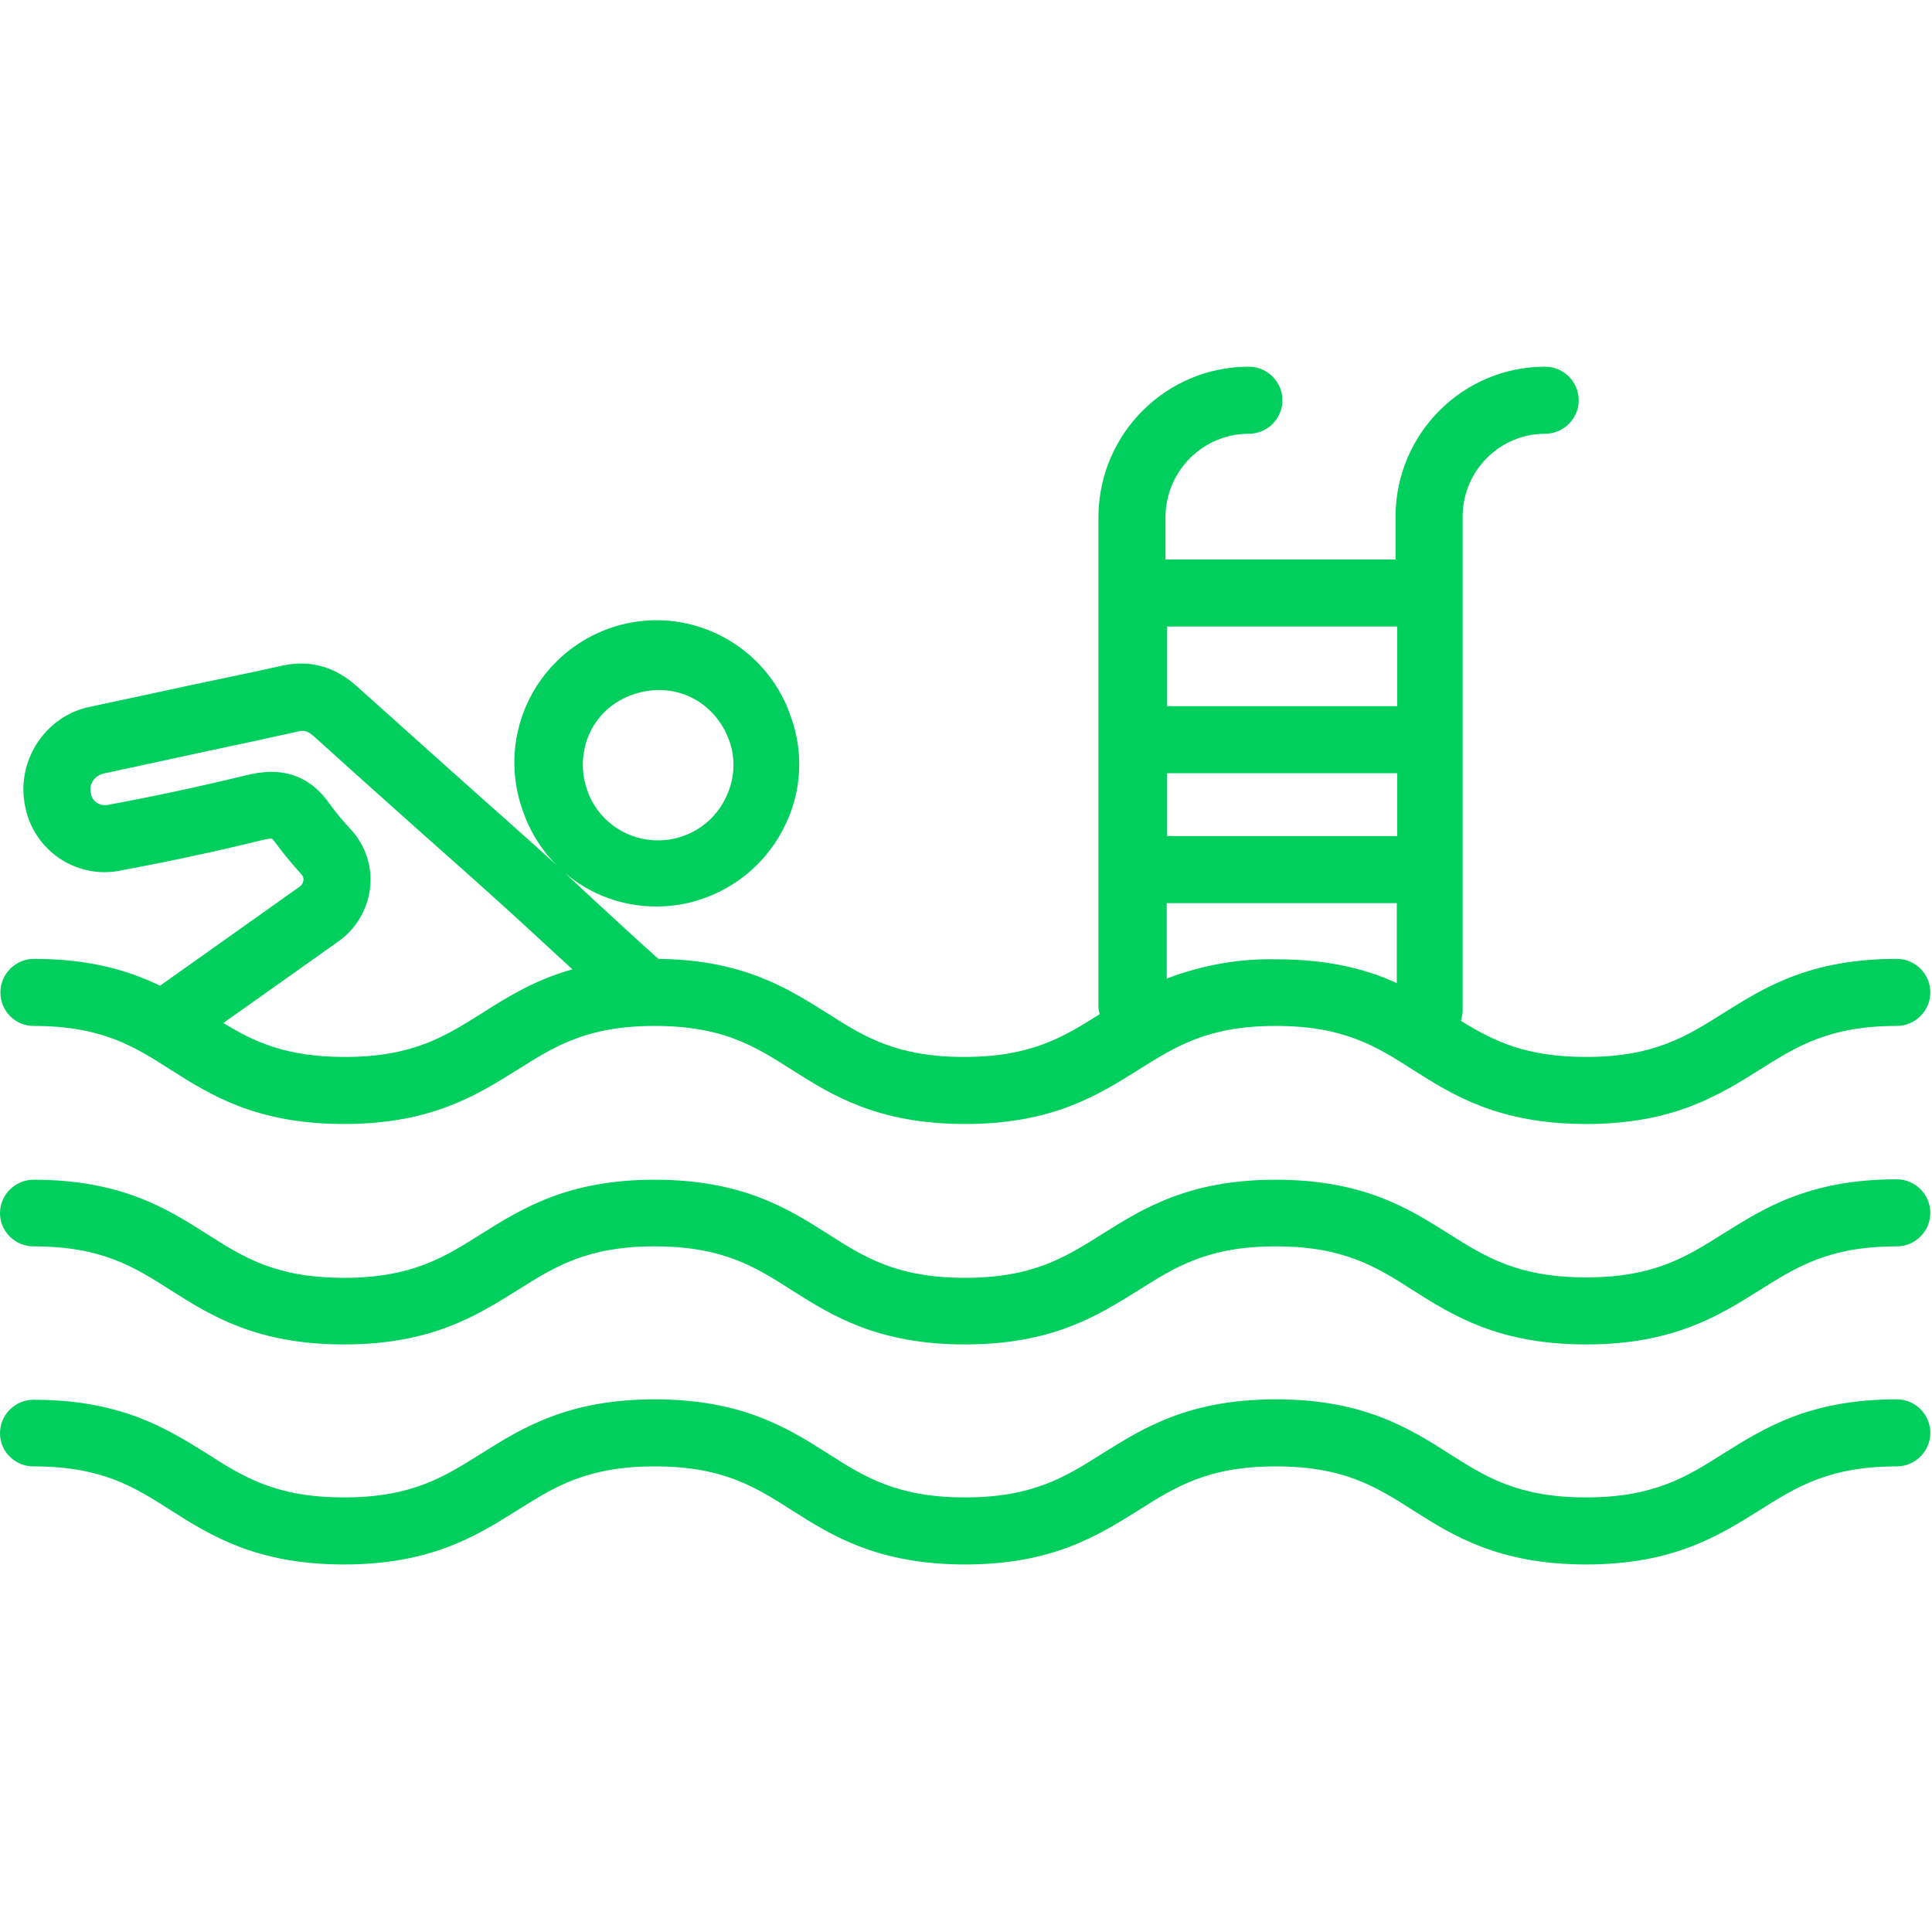
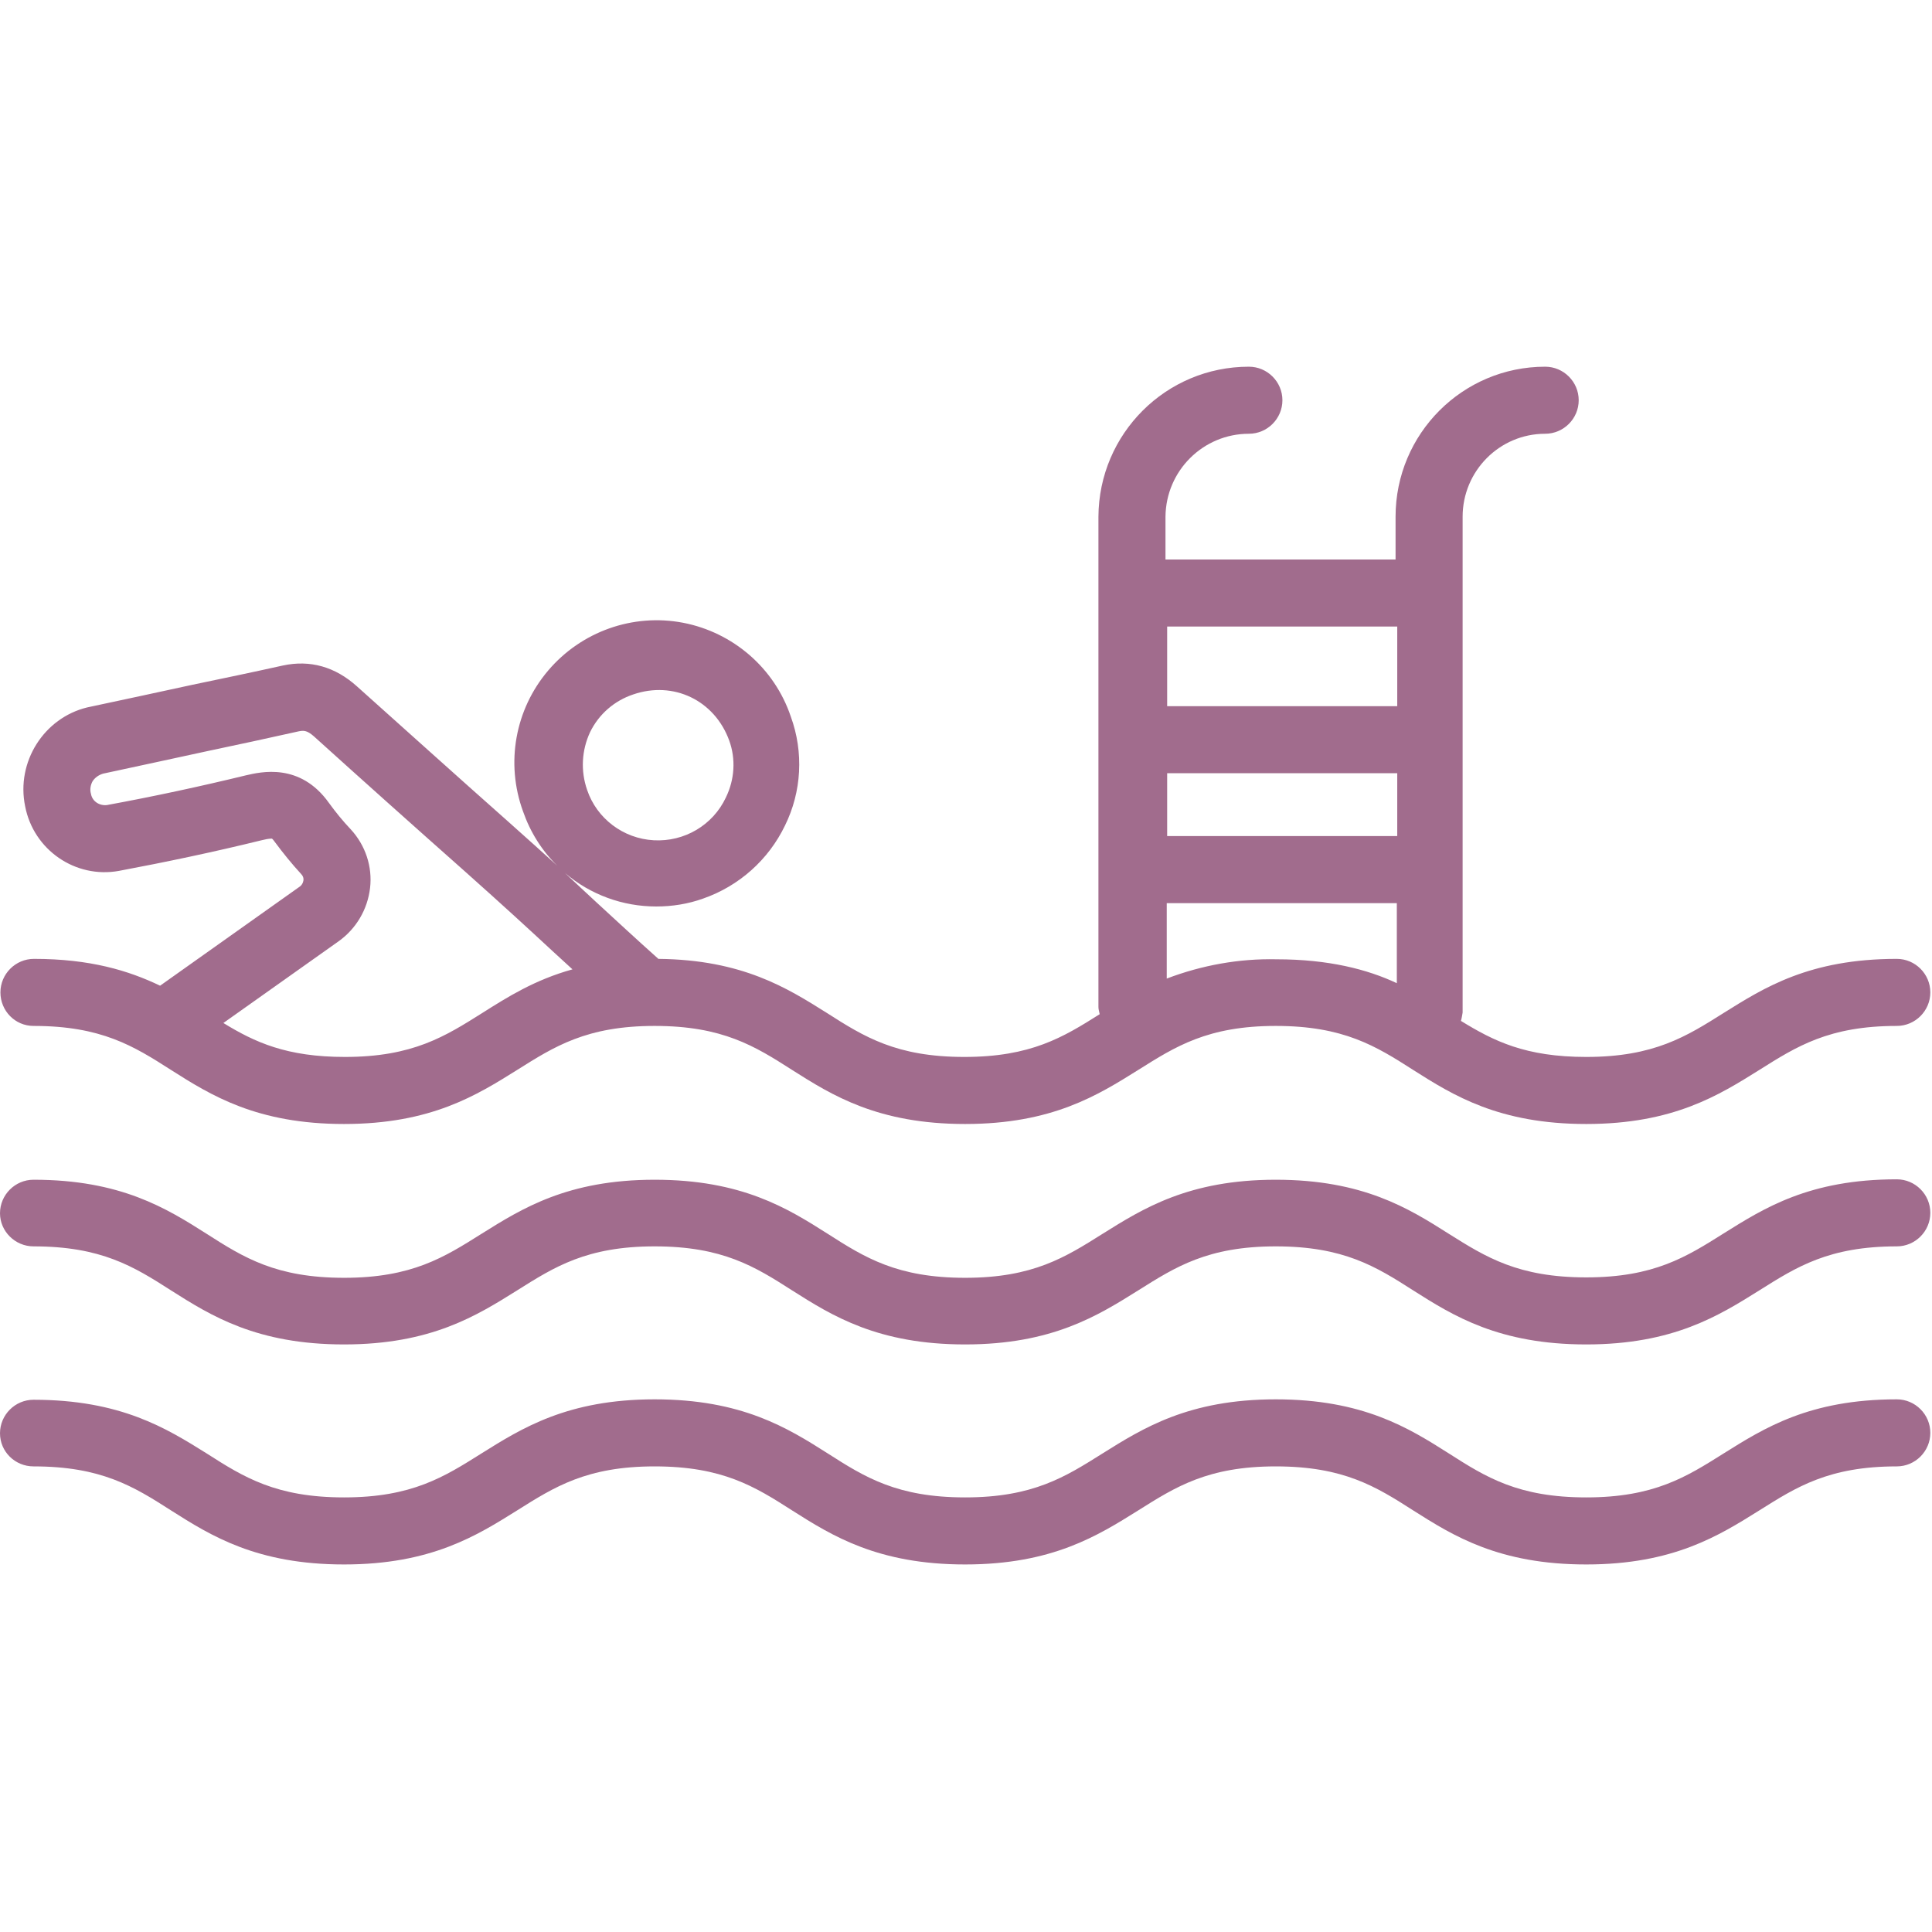
<svg xmlns="http://www.w3.org/2000/svg" version="1.1" id="Layer_1" x="0" y="0" viewBox="0 0 461 461" xml:space="preserve">
  <style>
-     .st0{fill:#00cf5d}
+     .st0{fill:#a16c8d}
  </style>
  <path class="st0" d="M8 244.8c16.2 0 23.9 4.8 32.8 10.5 9.6 6.1 20.5 12.9 41.3 12.9s31.7-6.9 41.3-12.9c8.9-5.6 16.6-10.5 32.8-10.5s23.9 4.8 32.8 10.5c9.6 6.1 20.5 12.9 41.3 12.9s31.7-6.9 41.3-12.9c8.9-5.6 16.6-10.5 32.8-10.5 16.2 0 23.9 4.8 32.8 10.5 9.6 6.1 20.5 12.9 41.3 12.9 20.8 0 31.7-6.9 41.3-12.9 8.9-5.6 16.6-10.5 32.8-10.5 4.4 0 8-3.6 8-8s-3.6-8-8-8c-20.9 0-31.7 6.9-41.3 12.9-8.9 5.6-16.6 10.5-32.8 10.5-14.5 0-22.1-3.8-29.9-8.6.2-.7.3-1.4.4-2V123.3c0-10.9 8.8-19.8 19.7-19.8 4.4 0 8-3.6 8-8s-3.6-8-8-8c-19.7 0-35.7 16-35.7 35.8v10.2h-54.9v-10.2c.1-11 9-19.8 19.9-19.8 4.4 0 8-3.6 8-8s-3.6-8-8-8c-19.8 0-35.8 16-35.9 35.8v117c0 .6.2 1.1.3 1.7-8.7 5.5-16.4 10.2-32.3 10.2-16.2 0-23.9-4.8-32.8-10.5-9.4-5.9-20.1-12.7-40.2-12.9-5.6-5-10.1-9.2-14.9-13.6-2.3-2.1-4.7-4.4-7.4-6.9 6.1 5.2 13.8 8 21.8 8 3.8 0 7.6-.6 11.2-1.9 8.6-3 15.6-9.3 19.5-17.4 4-8.1 4.5-17.5 1.4-26-3.9-11.6-13.8-20.1-25.7-22.4-12-2.3-24.3 2.1-32.2 11.4-7.9 9.3-10.2 22.1-6 33.6 1.7 4.9 4.5 9.4 8.2 13-3.4-3.1-7.3-6.6-11.9-10.7-12.3-10.9-24.5-21.9-35.9-32.1-5.2-4.7-11.2-6.4-17.7-5-7.2 1.6-14.4 3.1-21.6 4.6-8.2 1.8-16.7 3.6-25.1 5.4-10.3 2.5-17 13-14.8 23.6 2 10.4 12 17.3 22.4 15.4 11.2-2.1 22.6-4.5 34-7.3.8-.2 1.7-.4 2.5-.4.2.2.4.4.6.7 2 2.7 4.1 5.3 6.4 7.8.4.4.6 1 .5 1.5-.1.6-.4 1.1-.8 1.4l-33.4 23.7c-7.5-3.6-16.7-6.4-30.1-6.4-4.4 0-8 3.6-8 8s3.5 8 7.9 8zm325.4-45.3h-54.9v-15h54.9v15zm-55 34v-18h54.9v19.1c-7-3.3-16.3-5.7-28.7-5.7-8.9-.2-17.8 1.4-26.2 4.6zm55-84v19h-54.9v-19h54.9zm-192.6 25.2c2.1-4.3 5.8-7.5 10.3-9 9.6-3.3 19.4 1.4 22.9 11 1.6 4.4 1.3 9.3-.8 13.6-3.1 6.6-9.9 10.6-17.2 10.2-7.3-.4-13.6-5.2-15.9-12-1.6-4.6-1.3-9.5.7-13.8zm-60 49.9c4.2-3 6.9-7.6 7.5-12.7.6-5.1-1.1-10.2-4.6-14-1.9-2-3.6-4.1-5.2-6.3-6.9-9.7-16.3-7.4-19.8-6.6-11.1 2.7-22.3 5.1-33.2 7.1-1.8.2-3.5-.9-3.8-2.7-.3-1-.1-2.1.4-3 .6-.9 1.5-1.5 2.5-1.8 8.3-1.8 16.8-3.6 25-5.4 7.2-1.5 14.5-3.1 21.7-4.7 1.1-.2 1.9-.3 3.6 1.2 11.4 10.3 23.7 21.3 36 32.2 9.1 8.1 15.4 13.9 20.9 19 1.6 1.5 3.2 2.9 4.8 4.4-9 2.5-15.5 6.6-21.5 10.4-8.9 5.6-16.6 10.5-32.8 10.5-13.9 0-21.5-3.5-29-8.1l27.5-19.5zM8 297.4c16.2 0 23.9 4.8 32.8 10.5 9.6 6.1 20.5 12.9 41.3 12.9s31.7-6.9 41.3-12.9c8.9-5.6 16.6-10.5 32.8-10.5s23.9 4.8 32.8 10.5c9.6 6.1 20.5 12.9 41.3 12.9s31.7-6.9 41.3-12.9c8.9-5.6 16.6-10.5 32.8-10.5 16.2 0 23.9 4.8 32.8 10.5 9.6 6.1 20.5 12.9 41.3 12.9 20.8 0 31.7-6.9 41.3-12.9 8.9-5.6 16.6-10.5 32.8-10.5 4.4 0 8-3.6 8-8s-3.6-8-8-8c-20.9 0-31.7 6.9-41.3 12.9-8.9 5.6-16.6 10.5-32.8 10.5s-23.9-4.8-32.8-10.4c-9.6-6.1-20.5-12.9-41.3-12.9-20.8 0-31.7 6.9-41.3 12.9-8.9 5.6-16.6 10.5-32.8 10.5s-23.9-4.8-32.8-10.5c-9.6-6.1-20.5-12.9-41.3-12.9s-31.7 6.9-41.3 12.9c-8.9 5.6-16.6 10.5-32.8 10.5s-23.9-4.8-32.8-10.5c-9.6-6.1-20.5-12.9-41.3-12.9-4.4 0-8 3.6-8 8 0 4.3 3.6 7.9 8 7.9zM8 349.9c16.2 0 23.9 4.8 32.8 10.5 9.6 6.1 20.5 12.9 41.3 12.9s31.7-6.9 41.3-12.9c8.9-5.6 16.6-10.5 32.8-10.5s23.9 4.8 32.8 10.5c9.6 6.1 20.5 12.9 41.3 12.9s31.7-6.9 41.3-12.9c8.9-5.6 16.6-10.5 32.8-10.5 16.2 0 23.9 4.8 32.8 10.5 9.6 6.1 20.5 12.9 41.3 12.9 20.8 0 31.7-6.9 41.3-12.9 8.9-5.6 16.6-10.5 32.8-10.5 4.4 0 8-3.6 8-8s-3.6-8-8-8c-20.9 0-31.7 6.9-41.3 12.9-8.9 5.6-16.6 10.5-32.8 10.5s-23.9-4.8-32.8-10.5c-9.6-6.1-20.5-12.9-41.3-12.9-20.8 0-31.7 6.9-41.3 12.9-8.9 5.6-16.6 10.5-32.8 10.5s-23.9-4.8-32.8-10.5c-9.6-6.1-20.5-12.9-41.3-12.9s-31.7 6.9-41.3 12.9c-8.9 5.6-16.6 10.5-32.8 10.5s-23.9-4.8-32.8-10.5C39.7 340.8 28.8 334 8 334c-4.4 0-8 3.6-8 8s3.6 7.9 8 7.9z" />
</svg>
